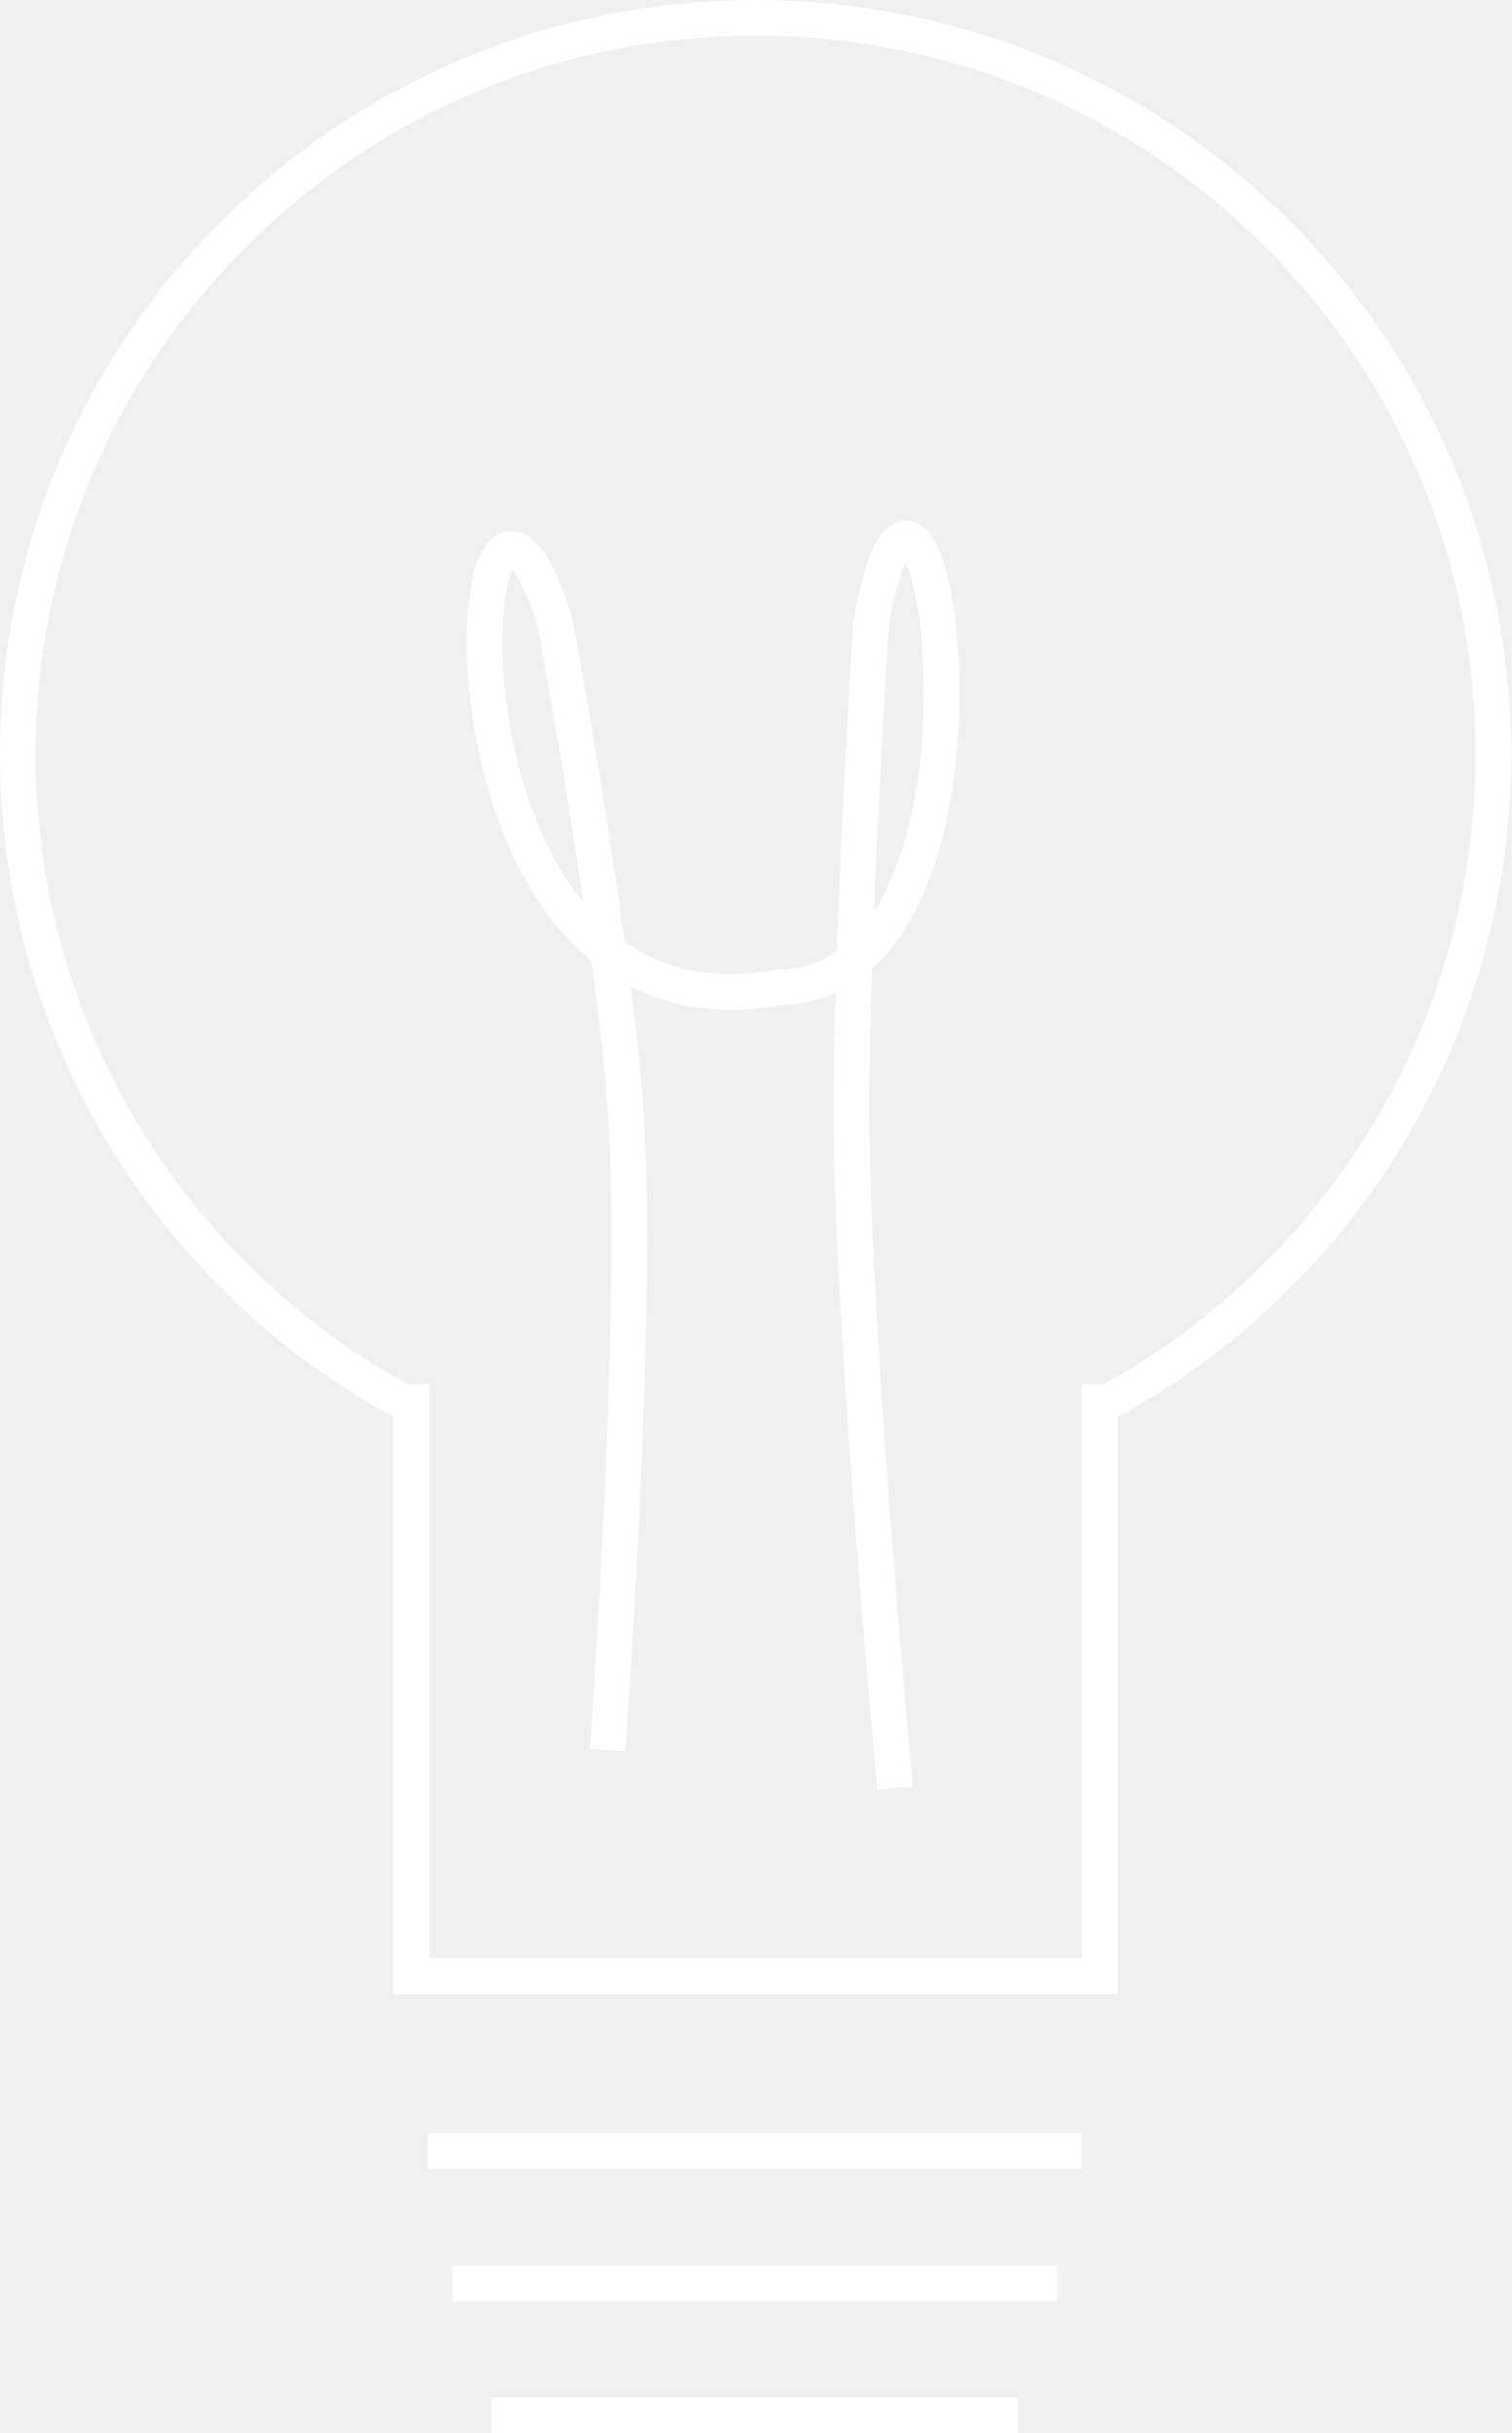
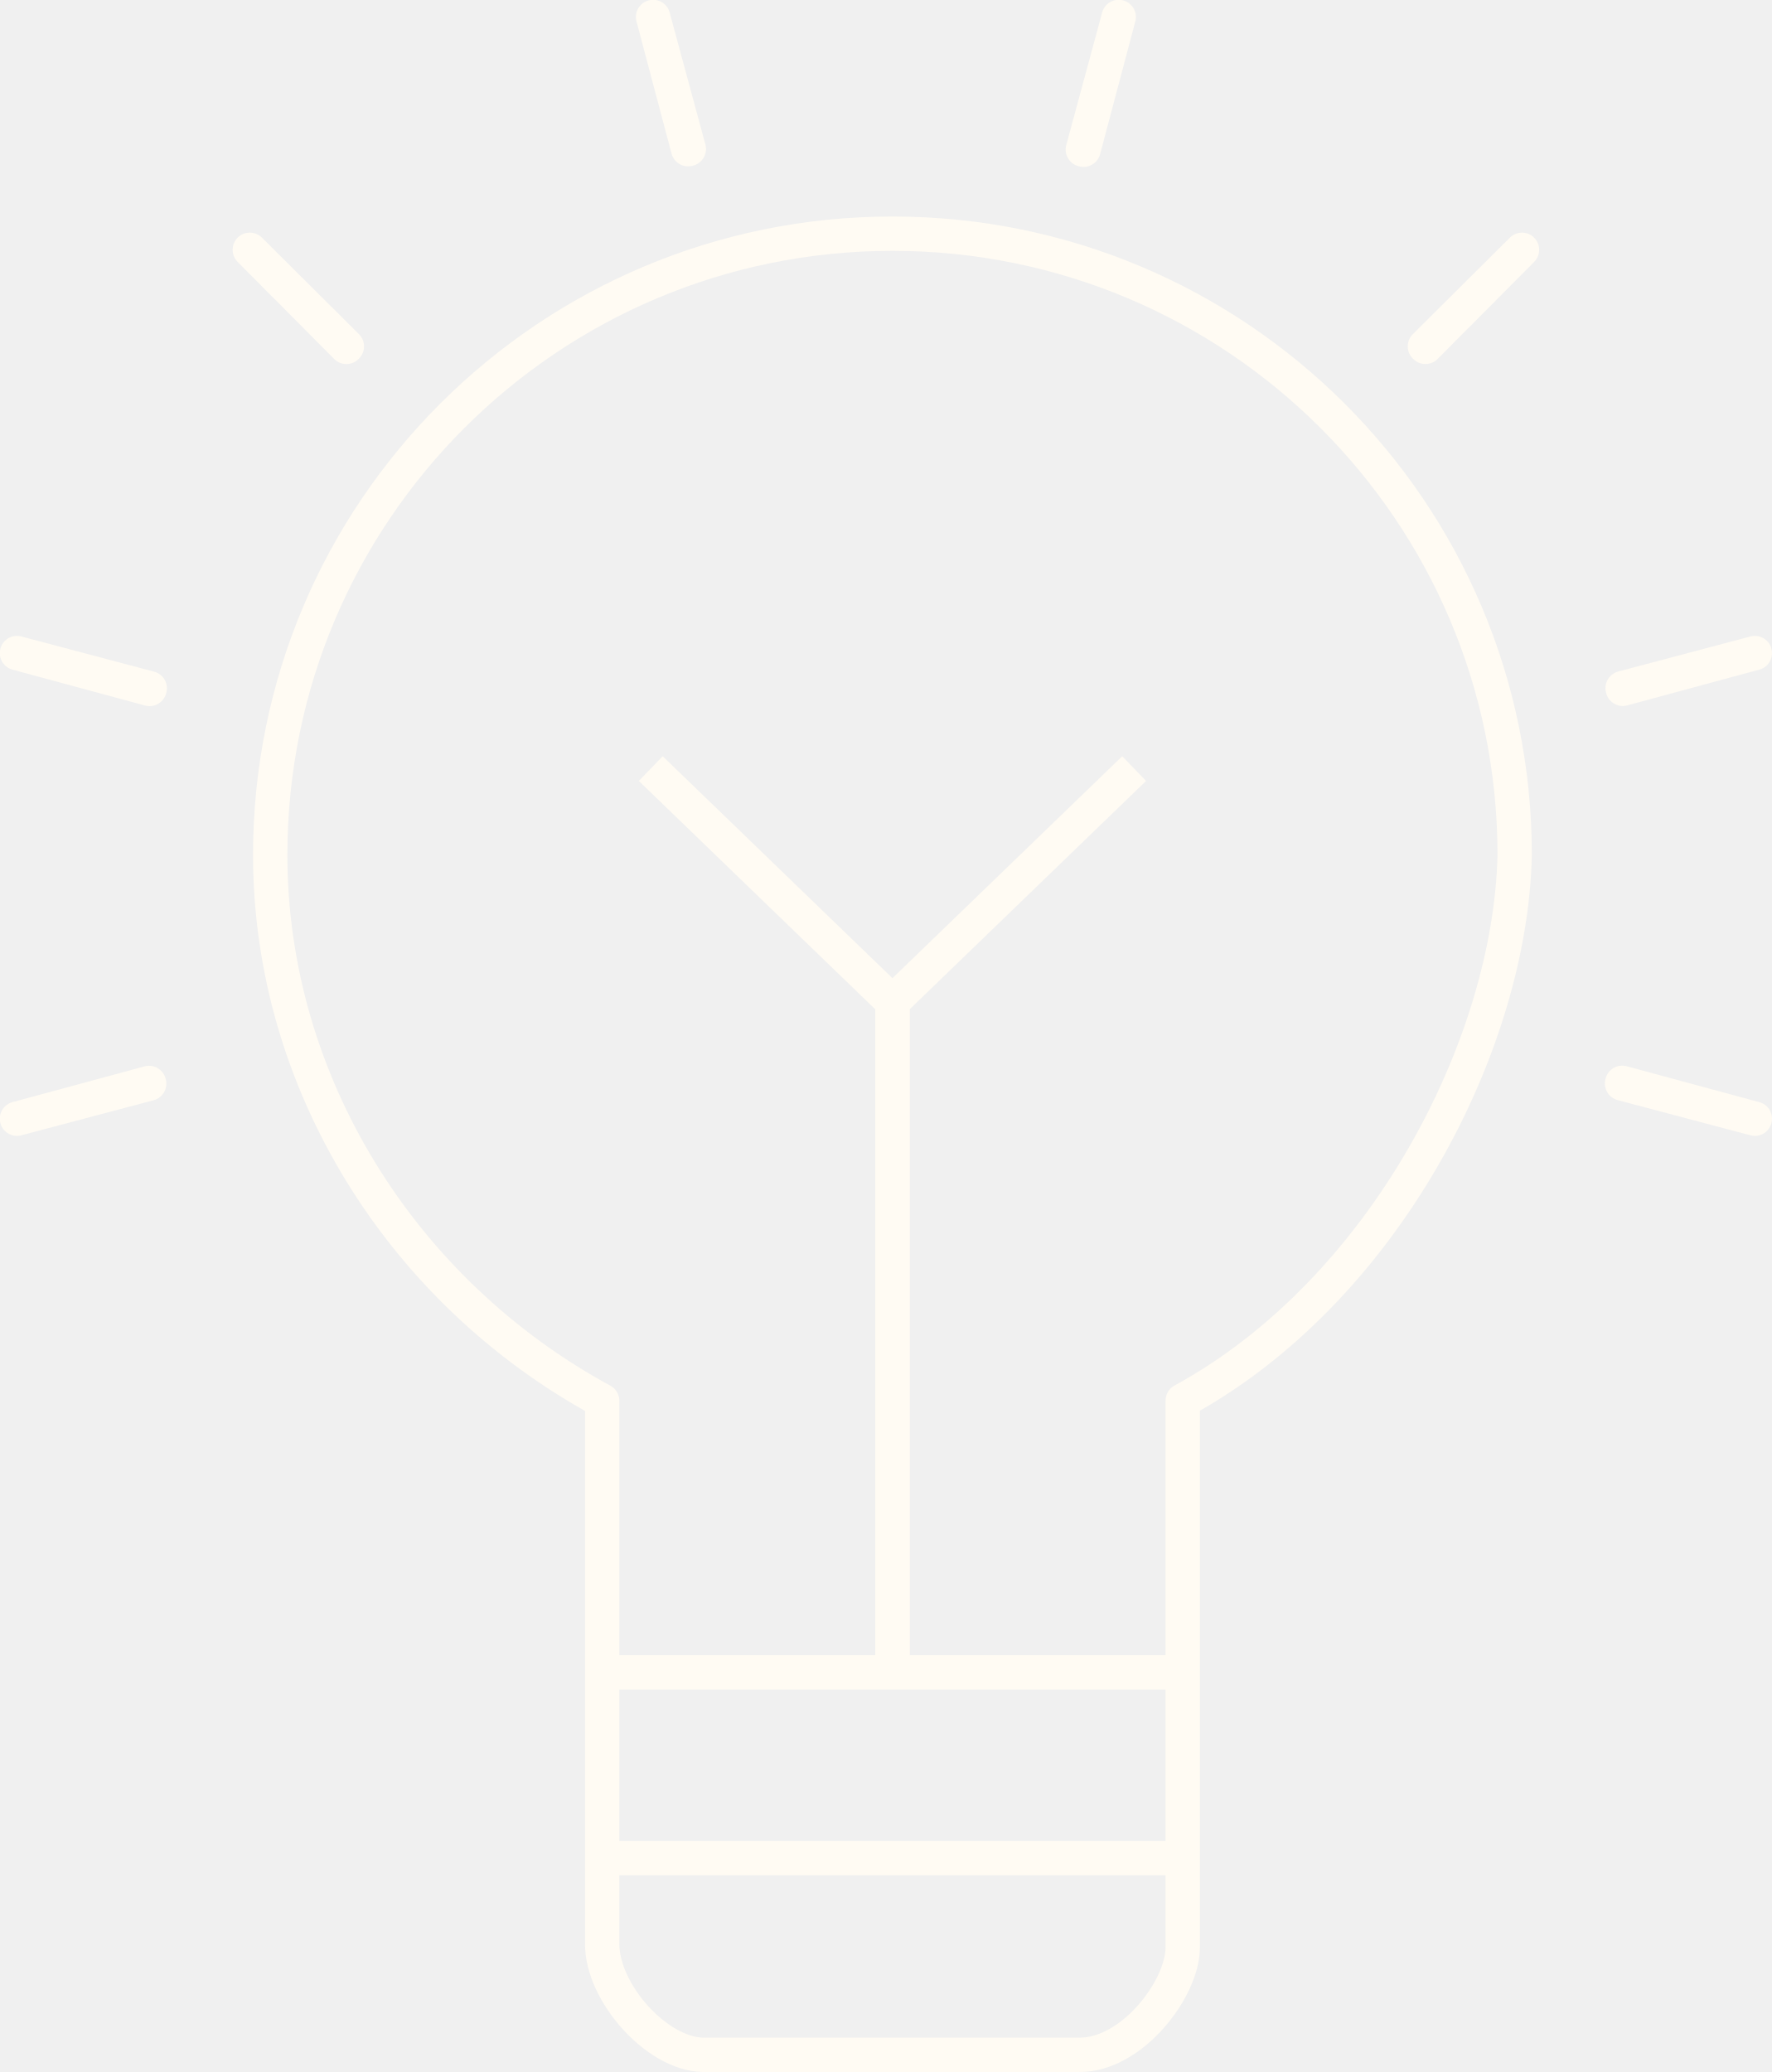
- <svg xmlns="http://www.w3.org/2000/svg" version="1.1" preserveAspectRatio="xMidYMid meet" viewBox="0 0 148.481 239" id="svg4695" width="148.481" height="239">
+ <svg xmlns="http://www.w3.org/2000/svg" version="1.1" preserveAspectRatio="xMidYMid meet" viewBox="0 0 206.417 241.394" id="svg4695" width="206.417" height="241.394">
  <defs id="defs4545">
    <path d="m 276.05,366.91 c 10.24,0 18.54,8.3 18.54,18.54 0,34.79 0,120.62 0,155.41 0,10.24 -8.3,18.54 -18.54,18.54 -54.56,0 -199.7,0 -254.26,0 -10.24,0 -18.54,-8.3 -18.54,-18.54 0,-34.79 0,-120.62 0,-155.41 0,-10.24 8.3,-18.54 18.54,-18.54 54.56,0 199.7,0 254.26,0 z" id="c2kEIPcwb3" />
    <path d="M 295.19,385.46 3.25,386.29" id="h1BqjTp58G" />
    <path d="m 179.23,584.43 c 0,1.97 1.02,3.8 2.7,4.83 1.36,0.84 3.36,2.07 4.87,3 1.18,0.72 1.89,2 1.89,3.38 0,0.8 0,-0.59 0,-0.18 0,2.29 -1.86,4.16 -4.15,4.16 -15.42,0.03 -57.99,0.12 -73.53,0.15 -2.01,0 -3.69,-1.52 -3.9,-3.52 -0.06,-0.63 0.07,0.71 0,0 -0.19,-1.93 0.8,-3.78 2.52,-4.69 1.5,-0.79 3.82,-2.02 5.49,-2.9 1.25,-0.66 2.05,-1.93 2.1,-3.34 0.09,-2.75 0.25,-7.23 0.34,-9.6 0.08,-2.31 1.98,-4.14 4.29,-4.14 11.47,0 40.74,0 51.96,0 2.99,0 5.42,2.43 5.42,5.43 0,2.11 0,4.85 0,7.42 z" id="mnovqzMLB" />
    <path d="M 294.89,534.21 2.95,535.04" id="d1kLrqHX9s" />
    <path d="m 276.05,366.91 c 10.24,0 18.54,8.3 18.54,18.54 0,34.79 0,120.62 0,155.41 0,10.24 -8.3,18.54 -18.54,18.54 -54.56,0 -199.7,0 -254.26,0 -10.24,0 -18.54,-8.3 -18.54,-18.54 0,-34.79 0,-120.62 0,-155.41 0,-10.24 8.3,-18.54 18.54,-18.54 54.56,0 199.7,0 254.26,0 z" id="c2kEIPcwb3-4" />
    <path d="M 295.19,385.46 3.25,386.29" id="h1BqjTp58G-4" />
    <path d="m 179.23,584.43 c 0,1.97 1.02,3.8 2.7,4.83 1.36,0.84 3.36,2.07 4.87,3 1.18,0.72 1.89,2 1.89,3.38 0,0.8 0,-0.59 0,-0.18 0,2.29 -1.86,4.16 -4.15,4.16 -15.42,0.03 -57.99,0.12 -73.53,0.15 -2.01,0 -3.69,-1.52 -3.9,-3.52 -0.06,-0.63 0.07,0.71 0,0 -0.19,-1.93 0.8,-3.78 2.52,-4.69 1.5,-0.79 3.82,-2.02 5.49,-2.9 1.25,-0.66 2.05,-1.93 2.1,-3.34 0.09,-2.75 0.25,-7.23 0.34,-9.6 0.08,-2.31 1.98,-4.14 4.29,-4.14 11.47,0 40.74,0 51.96,0 2.99,0 5.42,2.43 5.42,5.43 0,2.11 0,4.85 0,7.42 z" id="mnovqzMLB-9" />
    <path d="M 294.89,534.21 2.95,535.04" id="d1kLrqHX9s-4" />
  </defs>
-   <path style="opacity:1;fill:none;fill-opacity:1;stroke:#ffffff;stroke-width:3.5;stroke-linecap:square;stroke-linejoin:miter;stroke-miterlimit:4;stroke-dasharray:none;stroke-opacity:1" d="M 74.241,1.75 A 72.491,72.382 0 0 0 1.75,74.132 72.491,72.382 0 0 0 39.609,137.721 h 0.814 v 56.397 h 67.633 V 137.703 h 0.849 A 72.491,72.382 0 0 0 146.731,74.132 72.491,72.382 0 0 0 74.241,1.75 Z" id="path4532" />
-   <path style="fill:none;stroke:#ffffff;stroke-width:3.5;stroke-linecap:butt;stroke-linejoin:miter;stroke-miterlimit:4;stroke-dasharray:none;stroke-opacity:1" d="M 42.022,211.327 H 106.28" id="path4535" />
-   <path id="path4537" d="M 44.435,224.288 H 103.867" style="fill:none;stroke:#ffffff;stroke-width:3.5;stroke-linecap:butt;stroke-linejoin:miter;stroke-miterlimit:4;stroke-dasharray:none;stroke-opacity:1" />
-   <path style="fill:none;stroke:#ffffff;stroke-width:3.5;stroke-linecap:butt;stroke-linejoin:miter;stroke-miterlimit:4;stroke-dasharray:none;stroke-opacity:1" d="M 48.274,237.25 H 100.028" id="path4539" />
-   <path style="fill:none;stroke:#ffffff;stroke-width:3.5;stroke-linecap:butt;stroke-linejoin:round;stroke-miterlimit:4;stroke-dasharray:none;stroke-opacity:1" d="m 59.692,171.896 c 0,0 3.004,-40.756 1.883,-61.102 C 60.652,94.046 54.51,60.972 54.51,60.972 45.08,31.601 39.811,103.764 76.481,96.993 101.539,96.547 91.149,29.963 85.585,61.257 c 0,0 -2.155,33.571 -1.915,50.372 0.305,21.387 4.265,64.026 4.265,64.026" id="path4547" />
+   <path style="opacity:1;fill:none;fill-opacity:1;stroke:#fffbf3;stroke-width:4;stroke-linecap:square;stroke-linejoin:round;stroke-miterlimit:4;stroke-dasharray:none;stroke-opacity:1" d="m 103.971,27.224 c -40.035,2.4e-5 -72.491,32.407 -72.491,72.382 -1.4e-4,26.521 15.34,50.919 38.674,63.589 v 63.293 c 0,5.638 6.3,12.769 11.706,12.905 h 43.846 c 6.205,0.063 12.082,-7.741 12.082,-12.501 v -63.715 c 23.379,-12.762 38.188,-41.304 38.674,-63.571 -3e-5,-39.976 -32.455,-72.382 -72.491,-72.382 z" id="path4532" />
+   <path style="fill:none;stroke:#fffbf3;stroke-width:4;stroke-linecap:butt;stroke-linejoin:miter;stroke-miterlimit:4;stroke-dasharray:none;stroke-opacity:1" d="M 70.154,216.469 H 137.788" id="path5970" />
+   <path style="fill:none;stroke:#fffbf3;stroke-width:4;stroke-linecap:butt;stroke-linejoin:miter;stroke-miterlimit:4;stroke-dasharray:none;stroke-opacity:1" d="m 70.154,194.842 67.633,1e-5" id="path5972" />
+   <path style="fill:none;stroke:#fffbf3;stroke-width:4;stroke-linecap:butt;stroke-linejoin:miter;stroke-miterlimit:4;stroke-dasharray:none;stroke-opacity:1" d="M 103.971,194.757 V 116.741 L 75.813,89.543" id="path5974" />
+   <path id="path5976" d="M 103.971,194.757 V 116.741 L 132.129,89.543" style="fill:none;stroke:#fffbf3;stroke-width:4;stroke-linecap:butt;stroke-linejoin:miter;stroke-miterlimit:4;stroke-dasharray:none;stroke-opacity:1" />
+   <path style="opacity:1;fill:none;fill-opacity:1;stroke:#fffbf3;stroke-width:4;stroke-linecap:round;stroke-linejoin:round;stroke-miterlimit:4;stroke-dasharray:none;stroke-opacity:1" d="m 188.992,126.151 15.447,4.182 v 0 l -15.469,-4.101" id="path6086" />
+   <path style="opacity:1;fill:none;fill-opacity:1;stroke:#fffbf3;stroke-width:4;stroke-linecap:round;stroke-linejoin:round;stroke-miterlimit:4;stroke-dasharray:none;stroke-opacity:1" d="m 189.039,80.167 15.4,-4.083 -15.382,4.165" id="path6082" />
+   <path style="opacity:1;fill:none;fill-opacity:1;stroke:#fffbf3;stroke-width:4;stroke-linecap:round;stroke-linejoin:round;stroke-miterlimit:4;stroke-dasharray:none;stroke-opacity:1" d="m 166.004,40.354 11.311,-11.252 -11.25,11.309" id="path6078" />
+   <path style="opacity:1;fill:none;fill-opacity:1;stroke:#fffbf3;stroke-width:4;stroke-linecap:round;stroke-linejoin:round;stroke-miterlimit:4;stroke-dasharray:none;stroke-opacity:1" d="M 126.151,17.425 130.333,1.977 126.231,17.446" id="path6074" />
+   <path style="opacity:1;fill:none;fill-opacity:1;stroke:#fffbf3;stroke-width:4;stroke-linecap:round;stroke-linejoin:round;stroke-miterlimit:4;stroke-dasharray:none;stroke-opacity:1" d="M 80.167,17.378 76.084,1.977 80.249,17.36" id="path6070" />
+   <path style="opacity:1;fill:none;fill-opacity:1;stroke:#fffbf3;stroke-width:4;stroke-linecap:round;stroke-linejoin:round;stroke-miterlimit:4;stroke-dasharray:none;stroke-opacity:1" d="M 40.356,40.415 29.102,29.102 40.412,40.353" id="path6066" />
+   <path style="opacity:1;fill:none;fill-opacity:1;stroke:#fffbf3;stroke-width:4;stroke-linecap:round;stroke-linejoin:round;stroke-miterlimit:4;stroke-dasharray:none;stroke-opacity:1" d="M 17.423,80.265 1.977,76.084 17.445,80.185" id="path6062" />
+   <path style="opacity:1;fill:none;fill-opacity:1;stroke:#fffbf3;stroke-width:4;stroke-linecap:round;stroke-linejoin:round;stroke-miterlimit:4;stroke-dasharray:none;stroke-opacity:1" d="M 17.378,126.25 1.977,130.333 17.36,126.168" id="path6058" />
</svg>
